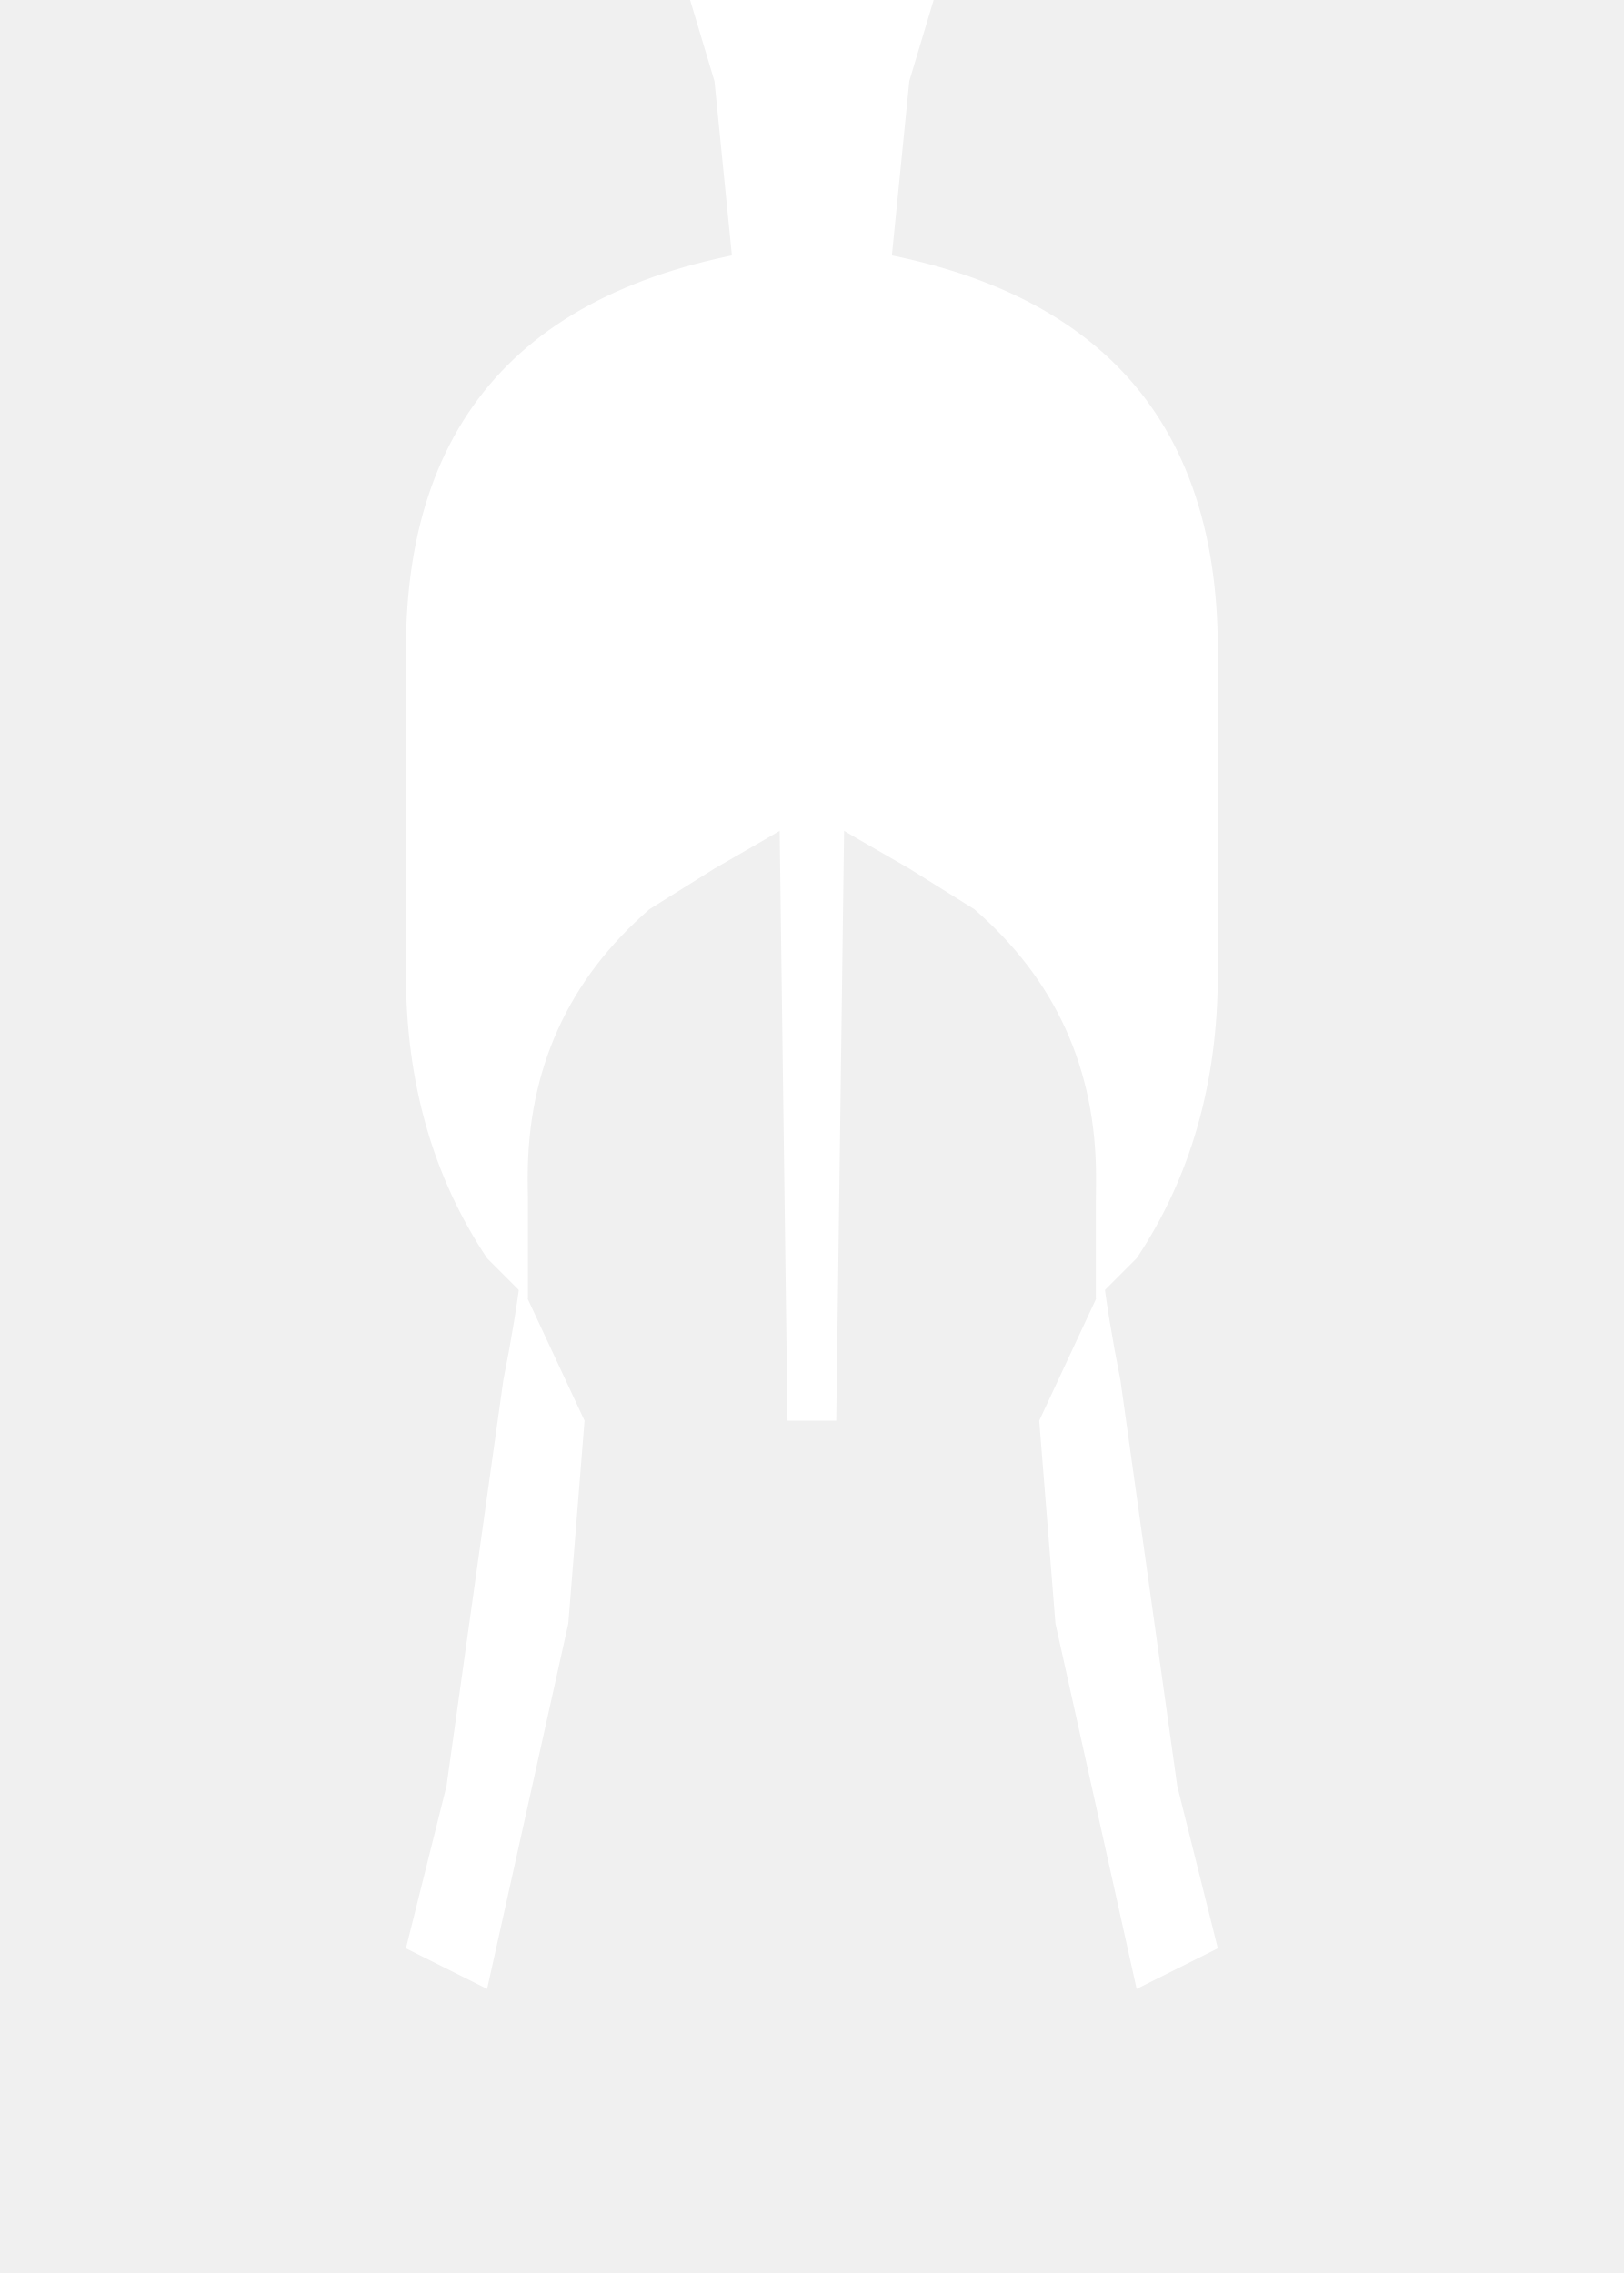
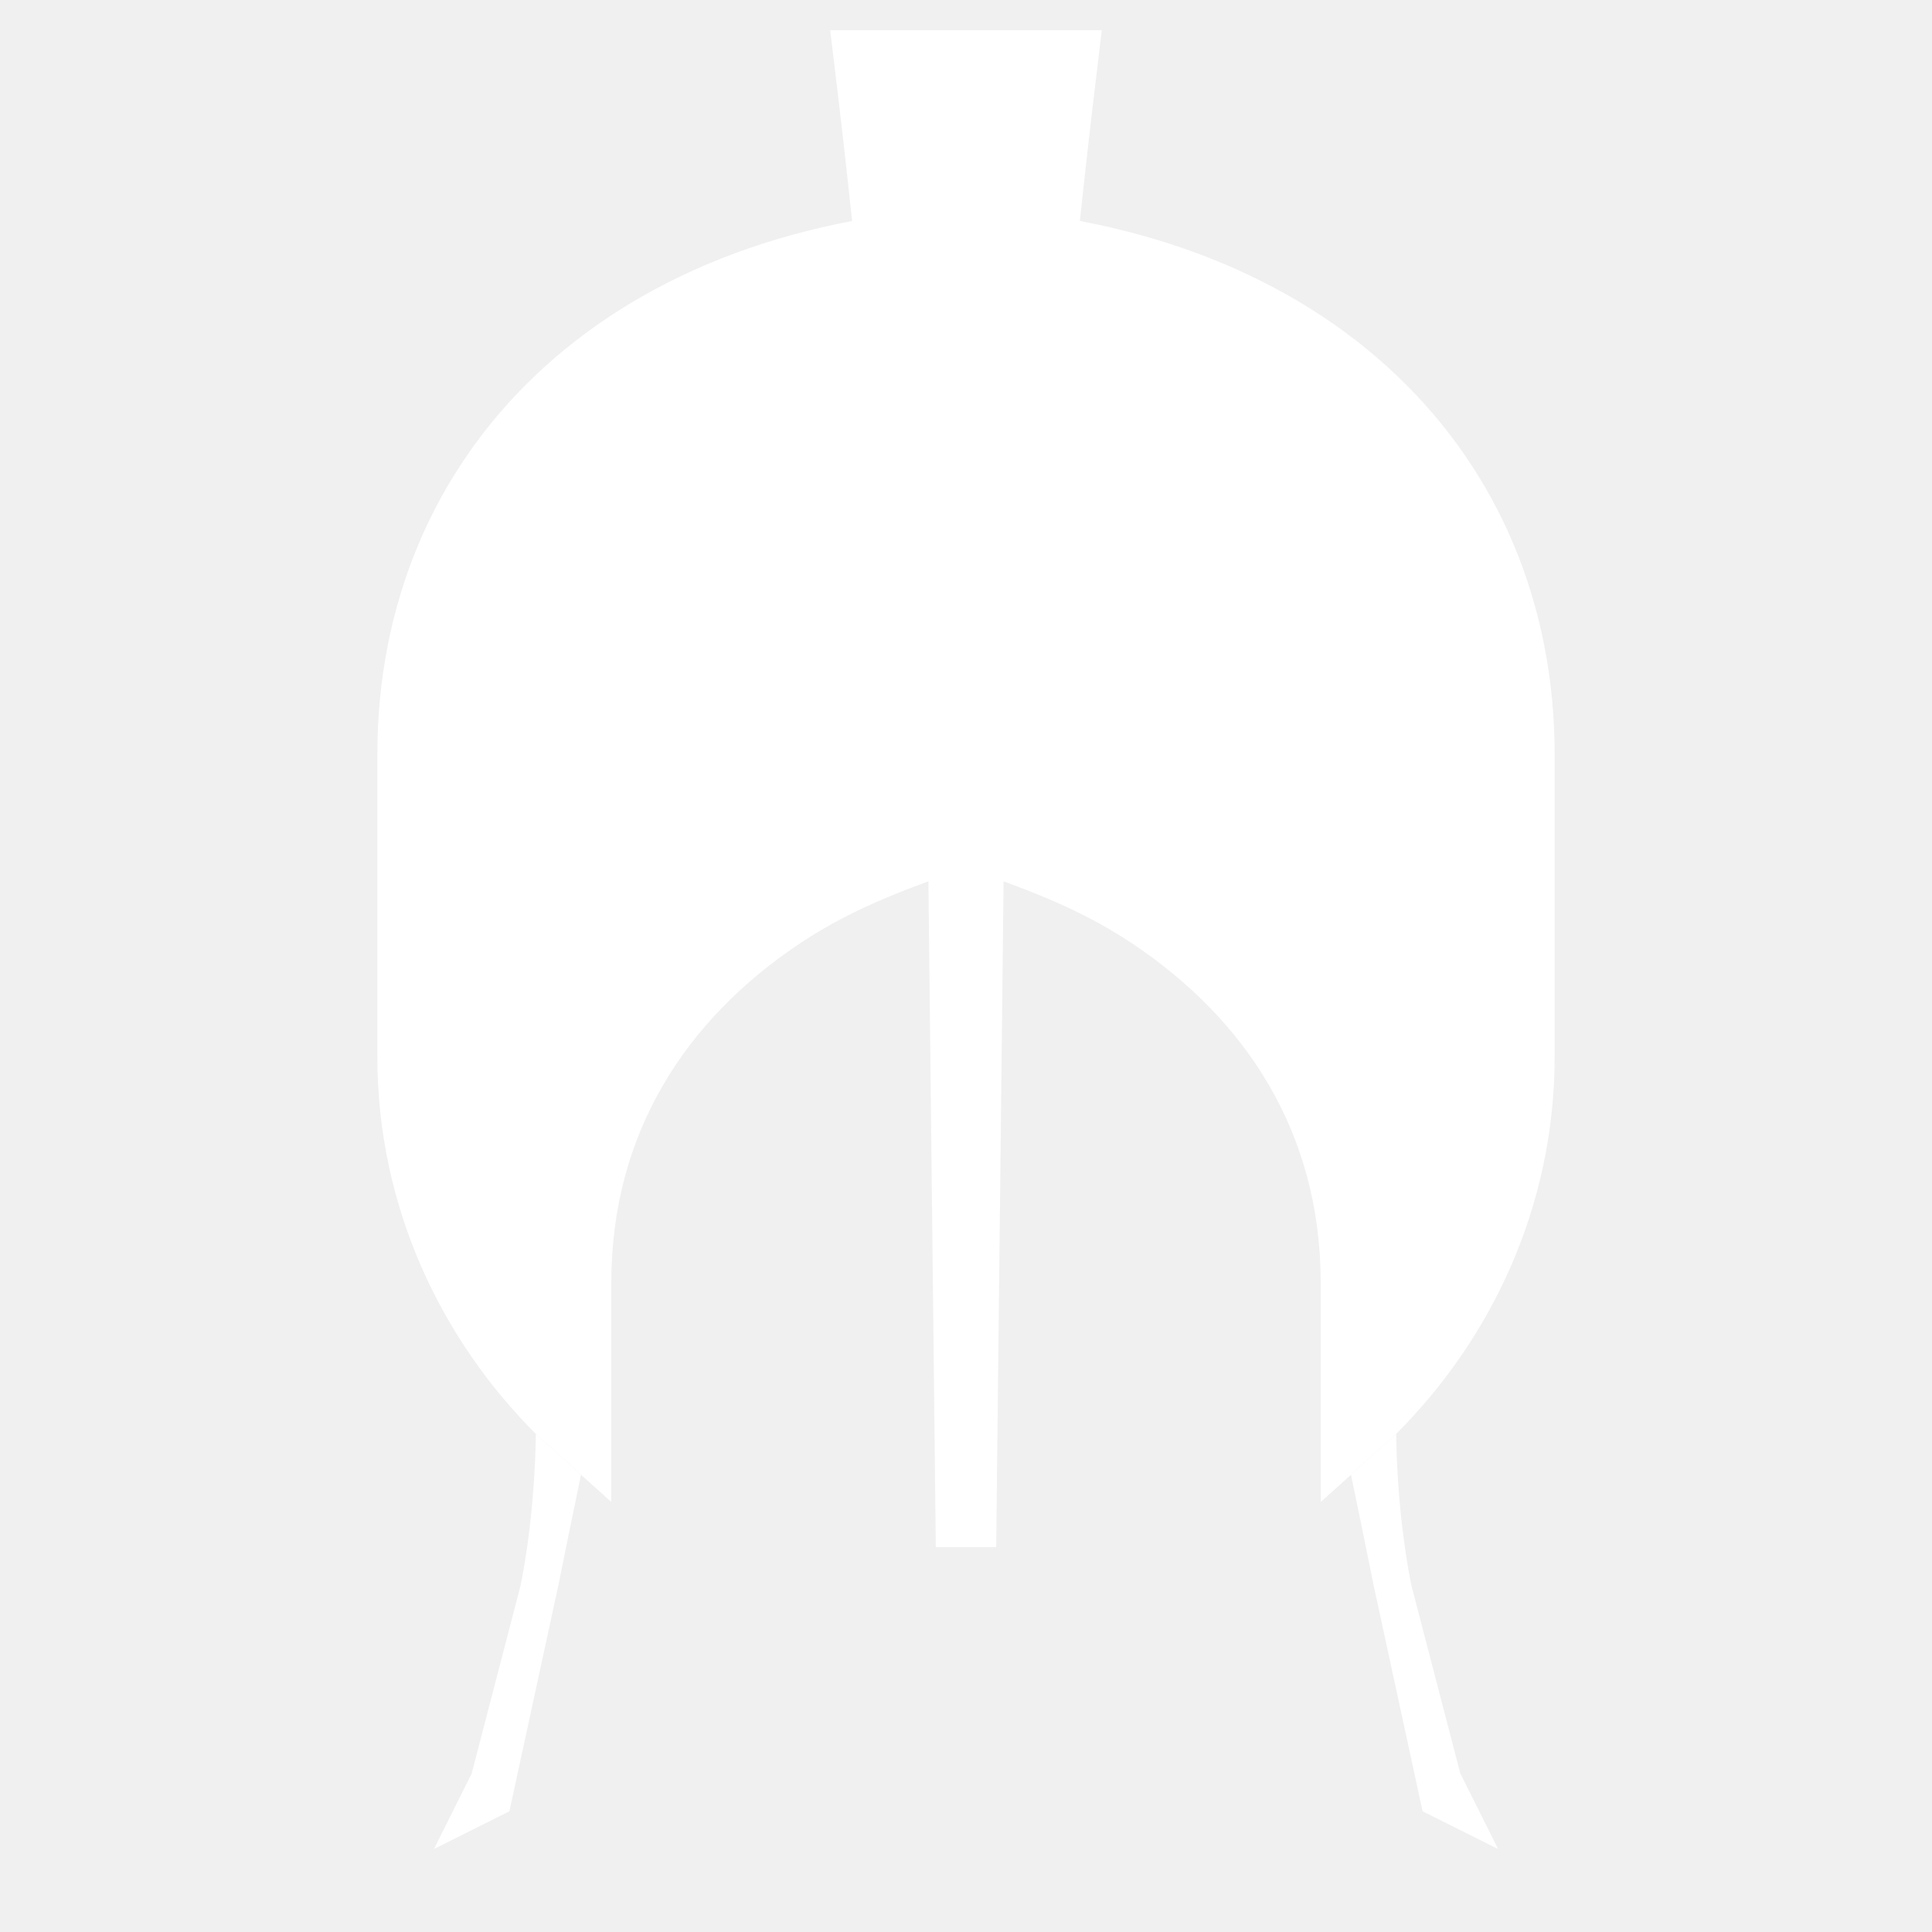
- <svg xmlns="http://www.w3.org/2000/svg" viewBox="0 0 200 280" fill="white">
-   <path d="M85 0 L115 0 L112 10 Q110 30, 108 50 L92 50 Q90 30, 88 10 Z" />
-   <path d="M50 80 Q50 35, 100 30 Q150 35, 150 80 L150 120 Q150 140, 140 155 L135 160     L135 145 Q135 125, 120 112 L112 107 Q105 103, 100 100 Q95 103, 88 107 L80 112     Q65 125, 65 145 L65 160 L60 155 Q50 140, 50 120 Z" />
-   <path d="M60 155 L65 160 L65 145 Q65 155, 62 170 L55 220 L50 240 L60 245 L70 200     L72 175 L65 160 Z" />
-   <path d="M140 155 L135 160 L135 145 Q135 155, 138 170 L145 220 L150 240 L140 245 L130 200     L128 175 L135 160 Z" />
-   <path d="M96 100 L104 100 L103 175 L97 175 Z" />
+ <svg xmlns="http://www.w3.org/2000/svg" viewBox="0 0 512 512" fill="white">
+   <path d="M220 8 C230 8, 282 8, 292 8 C292 8, 288 40, 285 70 C282 100, 280 120, 278 130 L234 130 C232 120, 230 100, 227 70 C224 40, 220 8, 220 8 Z" />
+   <path d="M100 200 C100 120, 160 60, 256 55 C352 60, 412 120, 412 200 L412 280 C412 320, 395 355, 370 380 L350 398 L350 340 C350 300, 330 270, 300 250 C285 240, 270 235, 256 230 C242 235, 227 240, 212 250 C182 270, 162 300, 162 340 L162 398 L142 380 C117 355, 100 320, 100 280 Z" />
+   <path d="M246 230 L266 230 L264 410 L248 410 Z" />
+   <path d="M142 380 L162 398 L162 340 C162 355, 155 385, 148 420 L135 480 L115 490 L125 470 L138 420 C142 400, 142 380, 142 380 Z" />
+   <path d="M370 380 L350 398 L350 340 C350 355, 357 385, 364 420 L377 480 L397 490 L387 470 L374 420 C370 400, 370 380, 370 380 Z" />
</svg>
